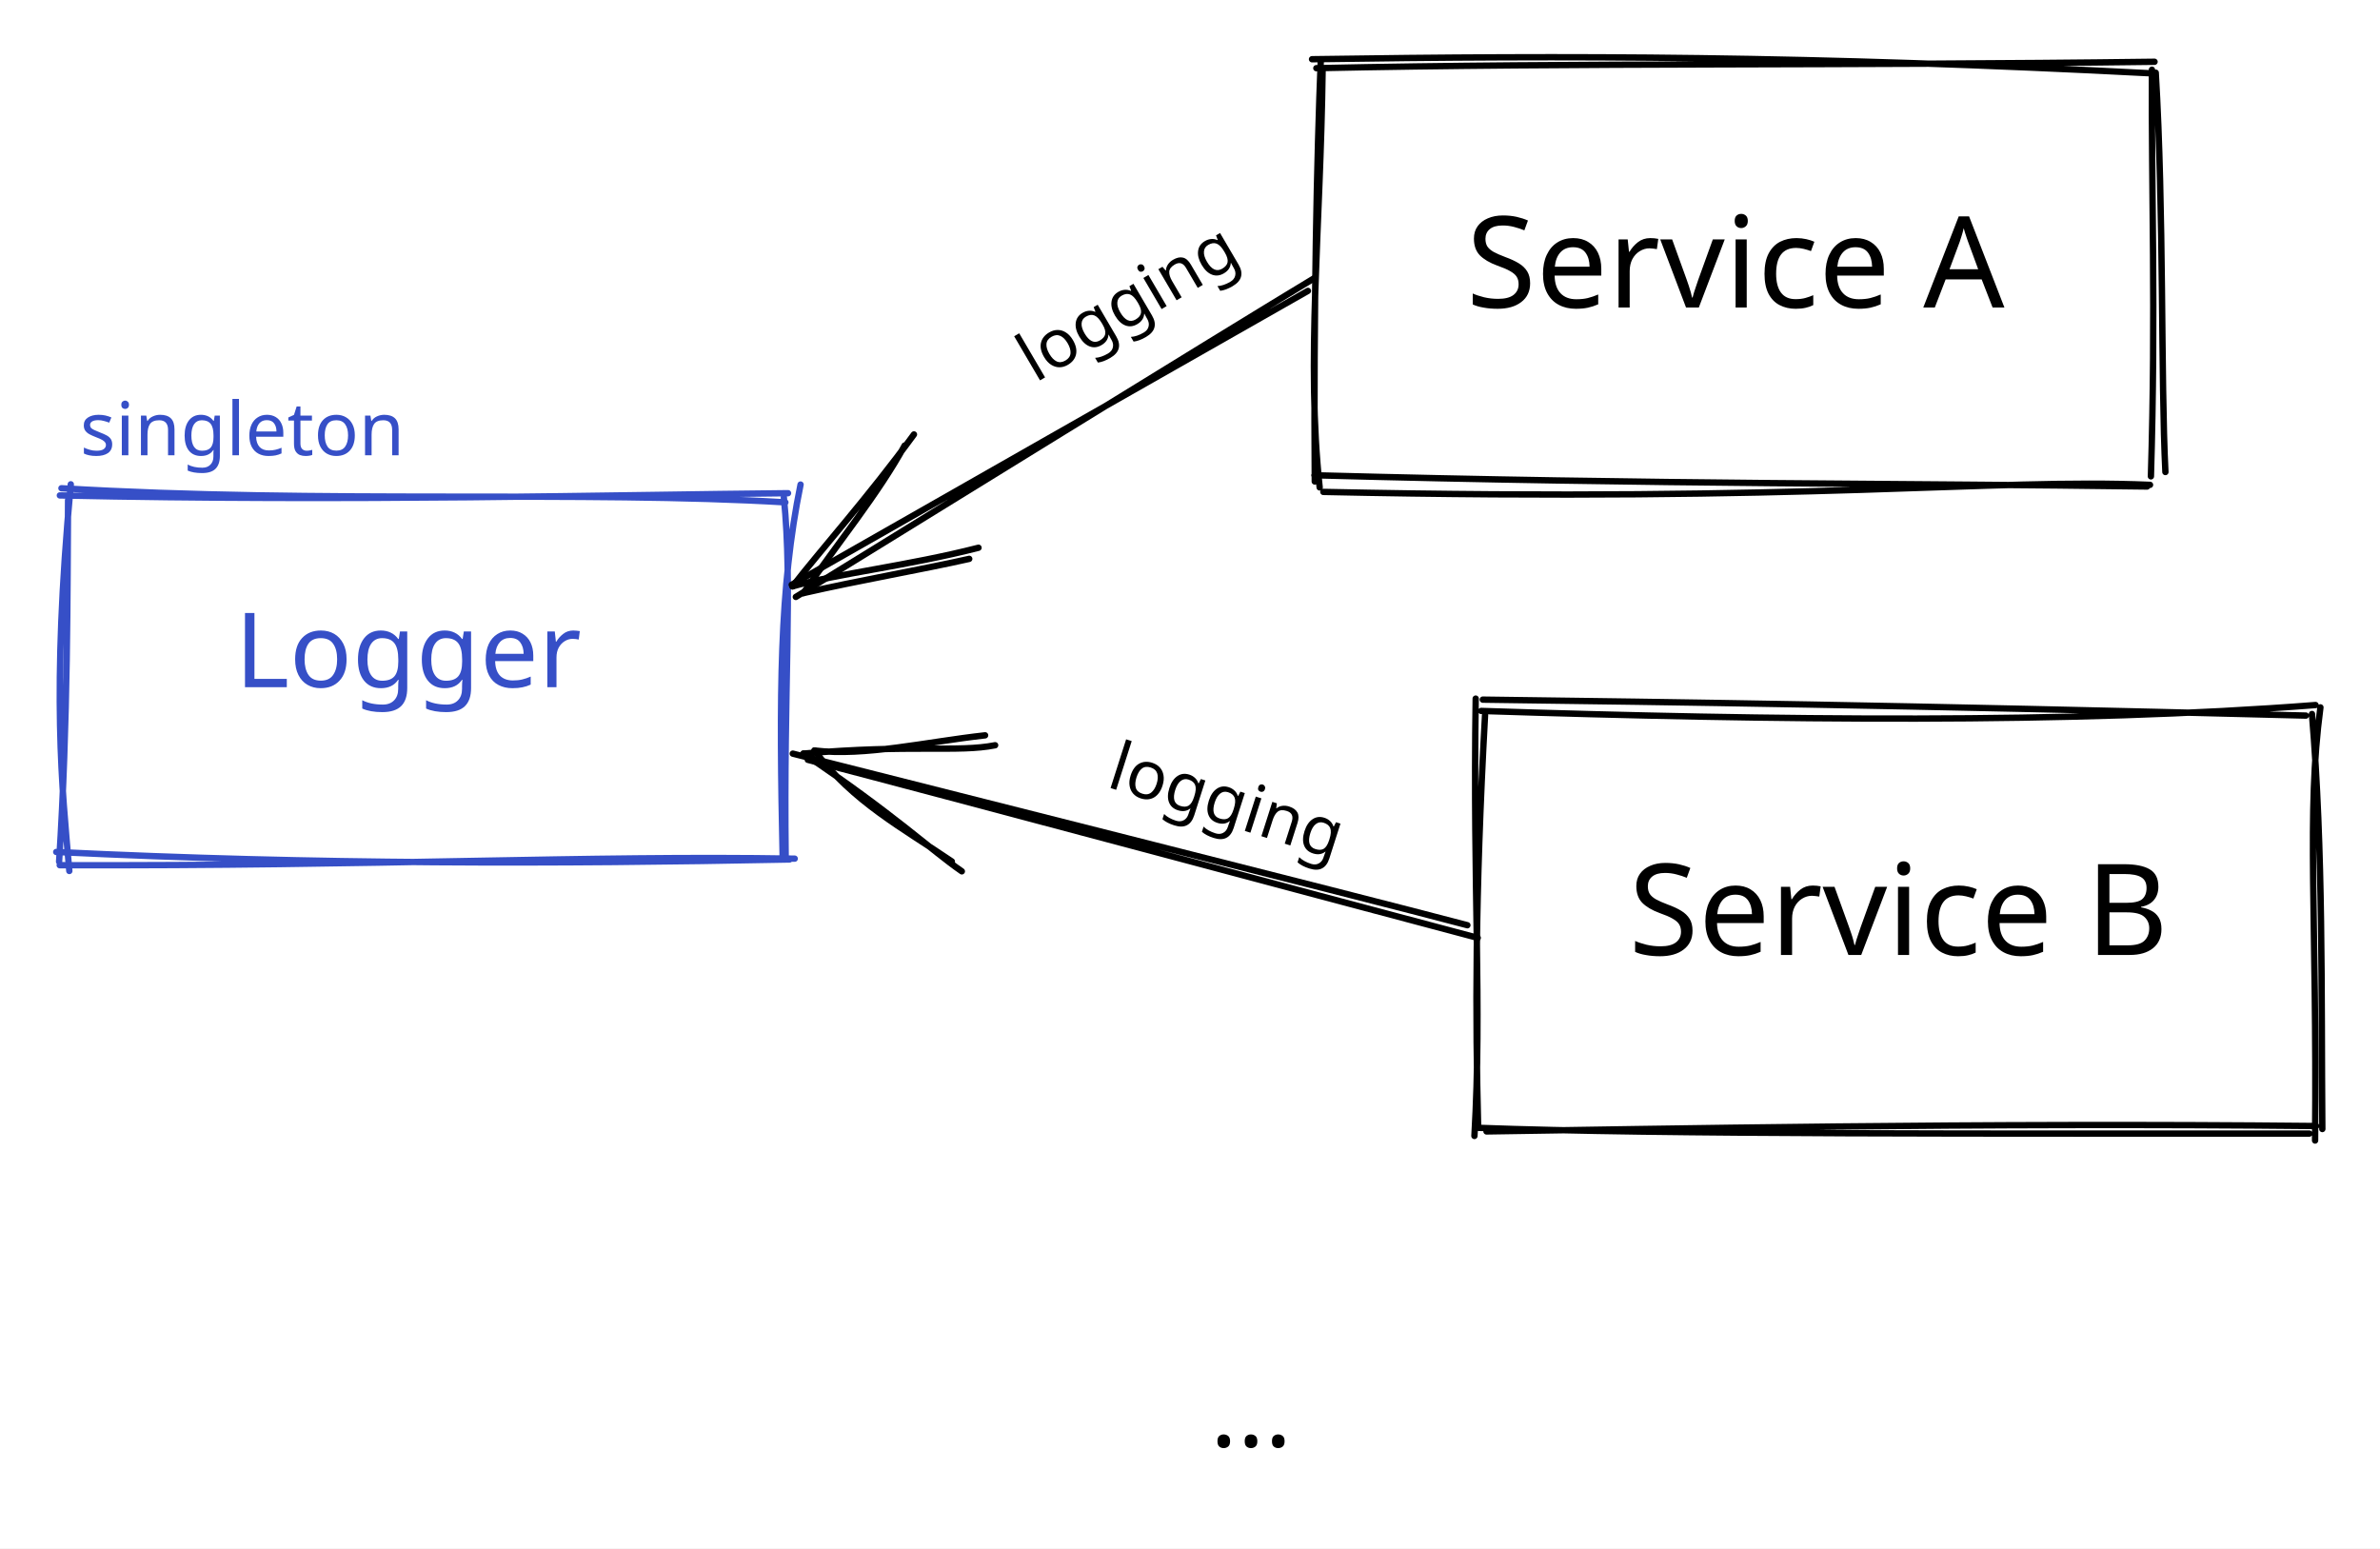
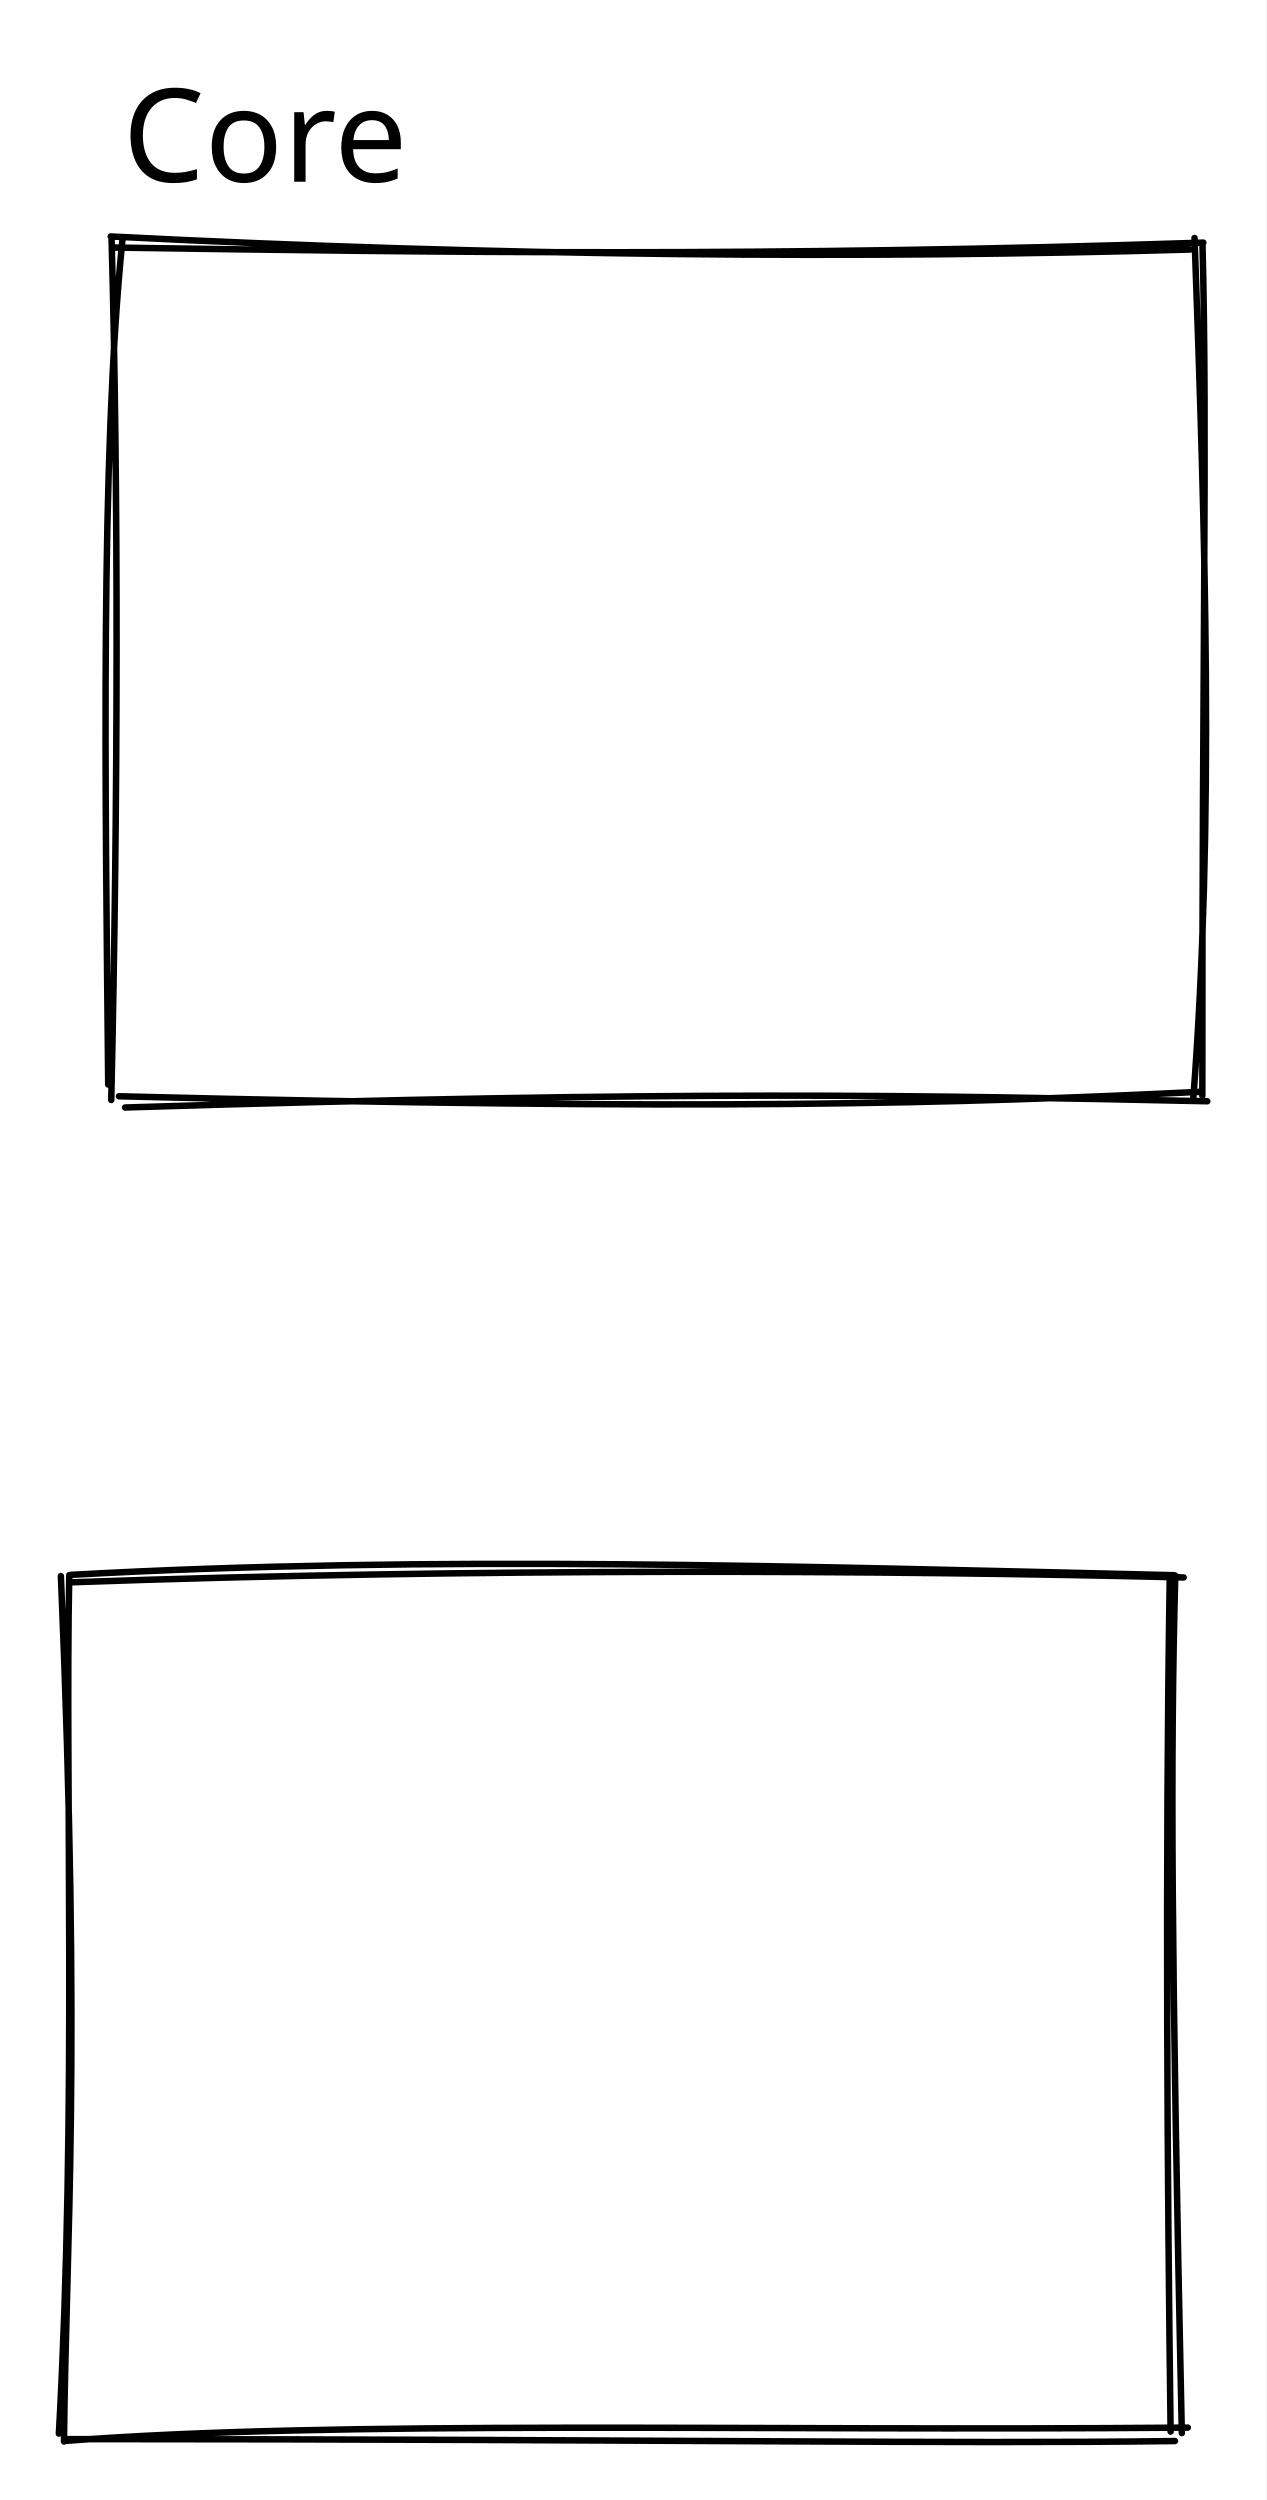
- <svg xmlns="http://www.w3.org/2000/svg" version="1.1" viewBox="0 0 374.556 243.667" width="374.556" height="243.667">
+ <svg xmlns="http://www.w3.org/2000/svg" version="1.1" viewBox="0 0 195.111 385.167" width="195.111" height="385.167">
  
-   eyJ2ZXJzaW9uIjoiMSIsImVuY29kaW5nIjoiYnN0cmluZyIsImNvbXByZXNzZWQiOnRydWUsImVuY29kZWQiOiJ4nO1aXVPbyFx1MDAxMn3nV7i8r0E7Pd+TN4ePJFx1MDAwYlx0XHQsRcitrS1Flm1cdTAwMDVZMpKMYVP577dHXHUwMDEwS5ZlI1x1MDAwM3Z5q1ahiD0jjXp6+vQ508OPnVarnd2N/PbrVtu/9dww6CbupP3Ktt/4SVx1MDAxYcRcdTAwMTF20fx7XHUwMDFhj1x1MDAxMy+/c5Blo/T177+7o5HTXHUwMDBmsm9xfOV48fD+MT/0h36UpXjj//B7q/Uj/116UeJ7mVx1MDAxYvVDP38g7yreXHUwMDA1hlVbP8ZR/l4wnIPmTNPpXHUwMDFkQbqP78v8Lnb33DD1i1x1MDAxZdvUXHUwMDBlVHR+dT3+Y7S/XHUwMDFmfJh8T5OLL8GfxWt7QVx1MDAxOJ5ld+H9rFxcbzBOSkalWVx1MDAxMl/5XHUwMDE3QTdcdTAwMWLYt1fap8+lMXqteCqJx/1B5KfpzDPxyPWC7M62XHUwMDExMm2998LrVtFyi992qXE4k4ZcdTAwMTnKjCBgROFcdTAwMTI7XHUwMDAy5cphwMBowUAqQkXFtL04jFx1MDAxM2vab0zynqdcbuO+ud5VXHUwMDFmLYy603uyxI3SkZvgmlx1MDAxNfdNfk1cdTAwMWG4XHUwMDAznCtOtVx1MDAxNMCKXHUwMDE3XHL8oD/I8Fx1MDAwZaFcdTAwMWTAKVx1MDAxOVBcdTAwMTRcYlxiqlx1MDAwYlv8fFmoXHUwMDAxI1x1MDAxNVx1MDAxN0WHNWD0vptHyF9Vr1x1MDAwZdxk9OC9dmq/lIy3dlx1MDAxZlTDq1x1MDAxY2Kllfe/xr13R3CZXHUwMDFl+5H8OOlcXLH+oTdcdTAwMWRrJlx1MDAxZd0kiSftac/PV8vGlVx1MDAwN9Hl6T5cdTAwMWOk6Thx92+PTsjg6rTZuFx1MDAwZp+KKY9HXfc+dvNlxH9cdTAwMWGYUtP+MIiusDNcdTAwMWGHYdFcdTAwMTZ7V0W475RcZp7DWebfZrVcdTAwMTDTfFx1MDAxMcQ0wlx1MDAwYlxiY7wxwj5dy06oXHUwMDA2XHUwMDE33t3ny/G79HuiT+5Ot1x1MDAxZmFcdTAwMGVcdTAwMTeKSqpcYidKc0LVLMIkdVx1MDAxNEgquFx1MDAwNi6EVGtcdTAwMDOYoI5gVDAhuFx1MDAxNJyCnEdcdTAwMThcdTAwMDWHXHUwMDAwI4C9WoLUklUhXHUwMDA2mCyEUrK0bC+GsWXRKoyQfIVoLaJcIo6ys+CfPKlLh3GGTlx1MDAxNlx1MDAxOHY4OTVz06E7XGbCu5l1zqNcdTAwMWFccj+O+30/KXs+9dGEfEyx0GP26U5cdTAwMTj0LVx1MDAwZdqh35tcdTAwMDVIXHUwMDE2IFx1MDAwNU67s7jkXHUwMDE4XHUwMDBmrXFx+OR9tzrJOFx0+kHkhn/OWvY0bJZcIqBKf1x1MDAwNDsl4JxcdTAwMWGDc/yWdY77N322++7SXHUwMDFmXGZcdTAwMGZcdTAwMGaSvf3+9oNTOppTxY3mhjFliJxcdTAwMDUnI47kXHUwMDAyXHUwMDE5hVLgiJz10Vx1MDAxZjeOXHUwMDA0TiQwblx1MDAwNFBSR4DIkFx1MDAwMolaXHUwMDExpGNcdTAwMTCIiTlcdTAwMDZkXHUwMDAyY5HK0jT+PehcdTAwMDRHKqaRwLXG+XPdXHUwMDE0nWlg1zbDmK5cdTAwMDUoWeizTVx1MDAwMLQwbilGl+pUQVx1MDAxN+FcdTAwMTTj0lx1MDAxMDu5xjCFz/Li7+vrL+5Xd198mKiod/0x2HaYYpg5XHUwMDE4XHUwMDE41KC245qx0lx1MDAxYeZcdTAwMDMo41xibVxmXHUwMDAzrjVhqmpYXHUwMDAxUpJfz9CoXGZcdTAwMWNMXHUwMDAykjCkceRcdTAwMTJVXHUwMDAzUilcdTAwMWNlL2KMJKZ8yy9cbqWEgOJ8XHUwMDFkXHUwMDE0Wi8na5mgXHUwMDE0XHUwMDE08vzoLjlkl/GBPPa/x5CCOvzWVKU+Q/02UKm44mz9KnWhSFx1MDAxNVx1MDAxMoNLiFx1MDAxNXiw3pfbXHUwMDBlMK1cdTAwMWNcZknMkUZqTJJ6llx1MDAwNsFcdTAwMTjH2LQsjZZEl/H30lxiK23JXHUwMDBiVTpcdTAwMGYhLVx1MDAxNFx1MDAxMKNcdTAwMTh5eVxiLYtGq331XG7RWMdzlMy0LiG2Mz+5XHQ8v9WpJ7ZcdTAwMDVE5uFEymJ1jsqGQbdbJppZNnuMIapcdTAwMDRXXHUwMDE4uVx1MDAxNHr30K/Bnlx1MDAxNouwZ1BcYnHEX/NccuLyVLSt2ENyI5jnOOWKMylopVx1MDAwMoOij1xuKbQymlx1MDAwMvJcbltcdTAwMWL2NFjm0lx1MDAwNFx1MDAwNO7yXHUwMDE0aD1cdTAwMGZFrlx1MDAxZG0vgYqZcKlr2I1cdTAwMDFOhKIuWVx1MDAxZJq5rU+E5qpEUbLDTbI3QdRFpYadXHUwMDA1w/0qLzaBRVx1MDAwZWZvbK1EvUlcdTAwMTU1nFx1MDAwYsyWVFx1MDAxMylLN/XdkbX5oWFKrG0/6j5uwvJcbuOMXHSMYYLkyF2Ai0RcdTAwMGJFtMSE0E2zvXg4XGYydOynOIiyqlx1MDAwM3NPdSyQXHUwMDA3vjunfHFcbuW+KuJHdsRZjVJ8alx1MDAxNZjIv0w///Wq9u7dhaFqr/kgLcbbKf//JDVulqhxXHUwMDAzUNp6PZau9jqxx4JPp+q7N/pwfVx1MDAxYutxpye3Pl1cdTAwMTnmXGKU4tIg5pRkslLOwpXhSisteVVJbKlcdTAwMThXXHUwMDE0XGZcbpxccteMx/vdy84/MDw799IxdD6Ls87F23rVnMuBhmL8XHUwMDE5JeNcdTAwMDXjPrZ3qJ/ISlx1MDAxYV/jXHUwMDAyrKKqnqTxxUKNj6RKXHRa0Fx1MDAxY7jLXHUwMDE3b0uBS4E6jCNmiarWsuxcdTAwMDCMgKOlwmRqpFx1MDAxNEhh69NcdTAwMTmGz1x1MDAwM3Ve4yOd41x1MDAwZlx1MDAxNVx1MDAxYpb4mjNcbitcdTAwMDTjy0j8N1x1MDAxYpX4j1x1MDAxMM9cIon/5olcdTAwMTKfwkKNj/trW5rjzY9Zl2e4LcVcdTAwMWVcdTAwMTi6jDSZPZmQyJeCXHSqXHUwMDA1W1x1MDAxZvRQnljOXHUwMDE0XHUwMDFjXHUwMDE5j4Kuo0yqXHUwMDFjIGgjSG4ko4rMXHUwMDE1mUFgrzBcdTAwMTKeUMB6jsS3PGHWKPGXw6Kkr3dRYGtiUHZIqikztIjfjWl8tIFw3CEz3Fx1MDAxY+I6con6Zt5cYoei8KHMVke53Zj9u1X/wujNe+dcdTAwMDN3Rdm/sDxITbX1V/5SmmtKpWheozg63lP0TFx1MDAxZPBj9/hcdTAwMGKMw+HN228n25e/UDdcdTAwMGK7eUVlpFxiqFJcdTAwMDbP81x1MDAxOVx1MDAxOIcgVVxuXHUwMDFigrjRrdRcdTAwMGKpPXShuFx1MDAwZZJQ7NOmYujL5TNWXGZdnJLNXHUwMDFmWnPMqVx1MDAxYzarJOxWkD37UMyeXilkXHUwMDA2TblQ9oC5qbJcYuM+kni/teBQrF5YrOlcdTAwMTBsasvT4Le4RIhcdTAwMTlcclx1MDAxN1Yx2lxcu59f7kZcdTAwMDHvT8Iv6uT0xL19f5DQ3vbhXHUwMDBmXHUwMDE5XHUwMDA29yT2IFx1MDAxOIhcdTAwMTCY6swsXHUwMDAwXHUwMDE5dyQ6hkqOnZxUi4baOJwy0IxzXHUwMDAwSdd3XCLWXGaAdneFe45cclx1MDAxZktb5+kn1Vx1MDAwNP9D4FxmXHUwMDAy+cKSlzLSVulpc/1OXCI3OefD4c31V3Y0vOhcdTAwMDRcdTAwMTP19/ZcdTAwMWZAXHUwMDBiWFajZ5rlNXqhOOJcdTAwMTFcdTAwMTXX+vR7nWAnVbgxSXFcdTAwMDdvNnw6XHUwMDA2KEXp8/9Gqym8XHUwMDFjx6lHXHUwMDE23yiyrFx1MDAxOfeg2nlcdTAwMTCubXc0OsvQN1OZj+5cdTAwMGa6XHUwMDBmXHUwMDEzLFx1MDAwNmvfXHUwMDA0/uTNfFx1MDAwMPzWyy87alx1MDAwZVSLXHTfOv/Hz52f/1x1MDAwN1x1MDAxNd43eCJ9
+   eyJ2ZXJzaW9uIjoiMSIsImVuY29kaW5nIjoiYnN0cmluZyIsImNvbXByZXNzZWQiOnRydWUsImVuY29kZWQiOiJ4nM2Wy1LbMFx1MDAxNIb3fYqM2YLR/cJcdTAwMGVC6LCBtrSw6HSh2EqsxrGMrVx1MDAxMFKGd6+sUNtcdDBDO4VBXHUwMDBiz/hcXHT+c/Qp8d2HwSByq1JHXHUwMDA3g0jfJio3aaWW0W5jv9FVbWzhXSi813ZRJSEyc66sXHUwMDBm9vdVWcZT48bWzuLEztdpOtdzXbjaXHUwMDA3fvfvg8FdePZcblU6caqY5jokXHUwMDA0V1eL4m3jmS1CWVx1MDAwNCTkXGYxgdpcYlNcdTAwMWb7ck6n3j1Rea07T2OK7N6J/Xl1OGbHX1x1MDAxMrxcdTAwMWOWhcvYt67qxOT5hVvl66ZUki2qnqbaVXamr0zqMu+HW/Y2r7Z+aF1WZVx1MDAxN9Os0HW9kWNLlVx1MDAxOLdqbFx1MDAwMLTW9Vx1MDAxMFx1MDAwZVx1MDAwNp3ltumTwlx1MDAxOFwiQTiFQlwiIKRo3aswXHUwMDA2XHUwMDExM0qkXHUwMDE0nEskmVx1MDAxMFvKhja3VaNsXHUwMDA3hNVpXHUwMDFiq2Q29Vx1MDAwMou0jXGVKupSVf7Eurjln55cdTAwMTmPIYRAYClcYua0XHLItJlmronAMKZ+cUSB5Iyy7mxqXHUwMDFkjsWnU8hcdTAwMDCGpPU0XHUwMDEyytM0XHUwMDEw8mN7rJmqyofxRXXz0pPfKFx1MDAxZvXw6pJcdTAwMTdlqtZcdTAwMThAxqRggFwiymA3mdxcdTAwMTQz7yxcdTAwMTZ53tlsMuvIXHTW+91/IFx1MDAxNoJnkYVcdTAwMThgXHRcdFx1MDAxMOzFyJI545c35ycj+unsKMHXJ8v03Lx7ZFx0XHUwMDBlyFx1MDAxMsI4ZLjfb7NcdTAwMDGBOFx1MDAwNlJcdTAwMTLKuOBcdTAwMTBI8nrE8md57DGLY+xcdTAwMTdEUlxiJCCij5hcdTAwMDVcdTAwMTIgXHUwMDA2IVx1MDAxNW/MrPB1/1x1MDAxN7NO37qncMX8WVo5R9BrIS+nVY4uj+fserz3eUjtaLLE7Gj18d3TSlFcZiD3N1x1MDAxM1x1MDAwMVwiMN76gYVcdTAwMDLGiDEgXHUwMDA1QIiw18S1N+lcdTAwMTbPJ3D0WikkrFx1MDAwN/Ob4IgpYvwvcOyO3Vx1MDAxNu7C/Fr/aW9YT9Tc5KuNk1x1MDAwYpx6pUPbZ2Osau0rXHUwMDA2LMVG7GFuplxyx1GuJ5uAO+M/YFq3s72+XHUwMDEzX1v57arTdLtcdTAwMDdbmakpVP61r2N9s/wzzCfyXHUwMDFmOlx1MDAxN85Px/vX98xcdTAwMWaASVx1MDAxZlrsdotujF5cdTAwMWU9ZmBnXHUwMDEyVrNruK3NvdDN+O/uP9z/XHUwMDA2IFx1MDAxY2gwIn0=
  <defs>
    <style>
      @font-face {
        font-family: "Virgil";
        src: url("https://unpkg.com/@excalidraw/excalidraw@0.13.0/dist/excalidraw-assets/Virgil.woff2");
      }
      @font-face {
        font-family: "Cascadia";
        src: url("https://unpkg.com/@excalidraw/excalidraw@0.13.0/dist/excalidraw-assets/Cascadia.woff2");
      }
    </style>
  </defs>
-   <rect x="0" y="0" width="374.556" height="243.667" fill="#ffffff" />
-   <g stroke-linecap="round" transform="translate(10 77.72327) rotate(0 57.07237 29.05505)">
-     <path d="M-0.33 -0.89 C40.56 1.55, 82.3 -0.55, 113.6 1.33 M-0.58 0.24 C45.01 1.23, 87.45 0.13, 114.02 -0.11 M115.99 -1.47 C112.66 14.79, 112.61 31.48, 113.18 57.53 M113.36 0.56 C114.78 14.57, 113.31 30.2, 113.65 57.34 M114.26 57.53 C77.78 58.25, 39.81 58.34, -1.15 56.35 M115.07 57.4 C82.35 56.86, 49.48 58.58, -0.6 58.43 M0.91 59.34 C-0.21 46.23, -1.94 31.57, 1.14 -1.51 M-0.7 57.87 C0.72 35.59, 0.6 14.63, 0.71 1" stroke="#364fc7" stroke-width="1" fill="none" />
+   <rect x="0" y="0" width="195.111" height="385.167" fill="#ffffff" />
+   <g stroke-linecap="round" transform="translate(18.00003 37.3889) rotate(0 83.55554 65.77779)">
+     <path d="M-0.94 -0.96 C59.26 2.12, 114.92 2.51, 165.33 1.06 M-0.51 0.75 C49.55 1.51, 100.92 2.17, 167.39 -0.01 M166.04 -0.72 C167.68 45.08, 169.13 89.11, 165.82 132.21 M167.26 0.06 C168.05 30.53, 167.2 63.47, 167.24 131.43 M168 132.28 C124.86 131.37, 86.76 130.57, 1.28 133.24 M167 130.82 C129.79 132.62, 91.03 133.78, 0.33 131.51 M-1.33 129.7 C-1.78 83.43, -2.56 33.47, 0.87 -0.5 M-0.86 132.08 C0.19 86.03, 0.27 38.37, -0.82 -0.91" stroke="#000000" stroke-width="1" fill="none" />
  </g>
-   <g transform="translate(36.97968 93.12632) rotate(0 26.26627 10.50651)">
-     <text x="0" y="15.013" font-family="Virgil, Segoe UI Emoji" font-size="16.343px" fill="#364fc7" text-anchor="start" style="white-space: pre;" direction="ltr">Logger</text>
+   <g stroke-linecap="round" transform="translate(10 241.8334) rotate(0 85.77779 66.66666)">
+     <path d="M1.22 1.94 C62.25 -0.24, 126.78 0.09, 172.36 1.2 M0.91 0.8 C56.46 -2.29, 113.96 -0.47, 170.87 0.85 M170.22 0.86 C169.5 46.86, 169.85 93.51, 170.35 132.79 M171.07 0.91 C170.31 29.85, 170.47 58.09, 172.08 133.03 M173 132.18 C105.53 132.75, 41.74 130.98, -0.07 134.24 M171.02 134.25 C135.24 134.71, 98.08 133.99, 0 133.95 M-0.14 134.32 C0.17 103.31, 2.55 76.25, -0.62 0.99 M-0.93 133.1 C1.85 82.83, 0.02 33.02, 0.67 0.84" stroke="#000000" stroke-width="1" fill="none" />
  </g>
-   <g transform="translate(12.59419 61.05553) rotate(0 24.80703 7.296185)">
-     <text x="0" y="10.592" font-family="Virgil, Segoe UI Emoji" font-size="11.674px" fill="#364fc7" text-anchor="start" style="white-space: pre;" direction="ltr">singleton</text>
-   </g>
-   <g stroke-linecap="round" transform="translate(207.3332 10) rotate(0 65.7778 32.88889)">
-     <path d="M-0.85 -0.68 C39.5 -1.28, 77.19 -1.27, 131.85 1.57 M-0.17 0.73 C41.4 -0.16, 82.28 0.36, 131.74 -0.28 M131.93 1.44 C133.23 23.18, 132.72 49.58, 133.45 64.28 M131.33 0.97 C131.22 19.9, 131.97 38.51, 131.17 64.96 M131.03 66.3 C106.05 65.26, 78.12 69.05, 0.93 67.41 M130.57 66.56 C93.11 66.04, 54.06 66.25, -0.48 64.79 M0.35 66.7 C-1.79 46.62, 0.49 26.4, 0.82 0.83 M-0.42 65.77 C-0.62 39.22, -0.08 14.31, 0.53 -0.61" stroke="#000000" stroke-width="1" fill="none" />
-   </g>
-   <g transform="translate(226.611 30.38889) rotate(0 46.5 12.5)">
-     <text x="46.5" y="18" font-family="Virgil, Segoe UI Emoji" font-size="20px" fill="#000000" text-anchor="middle" style="white-space: pre;" direction="ltr">Service A</text>
-   </g>
-   <g stroke-linecap="round">
-     <g transform="translate(206.4444 44.66666) rotate(0 -40.8889 24.44444)">
-       <path d="M0.55 -0.99 C-13.05 7.19, -67.57 40.88, -81.2 49.27 M-0.61 1.11 C-14.36 8.9, -68.32 39.65, -81.85 47.35" stroke="#000000" stroke-width="1" fill="none" />
-     </g>
-     <g transform="translate(206.4444 44.66666) rotate(0 -40.8889 24.44444)">
-       <path d="M-64.07 25.44 C-68.23 33.06, -74.53 40.67, -80.01 48.67 M-62.61 23.7 C-69.76 33.5, -77.18 41.76, -81.72 47.61" stroke="#000000" stroke-width="1" fill="none" />
-     </g>
-     <g transform="translate(206.4444 44.66666) rotate(0 -40.8889 24.44444)">
-       <path d="M-53.91 43.28 C-61.49 44.99, -71.18 46.65, -80.01 48.67 M-52.45 41.53 C-63.5 44.36, -74.89 45.64, -81.72 47.61" stroke="#000000" stroke-width="1" fill="none" />
-     </g>
-   </g>
-   <g stroke-linecap="round" transform="translate(232.9999 111.8889) rotate(0 65.7778 32.88889)">
-     <path d="M0.36 -1.79 C30.93 -1.39, 64 -0.96, 129.89 0.72 M0.11 -0.01 C46.01 1.47, 93.17 2.03, 131.41 -0.94 M132.18 -0.57 C129.94 16.26, 131.65 32.19, 131.34 67.59 M130.85 0.47 C132.65 22.07, 132.31 44.25, 132.48 65.78 M130.43 66.5 C82.26 66.49, 28.24 66.67, -0.44 65.59 M131.52 65.31 C78.51 64.76, 26.63 65.78, 0.94 66.16 M-0.96 66.87 C0.23 46.01, -1.22 28.26, -0.76 -1.95 M-0.38 65.25 C-0.8 48.43, -0.88 29.46, 0.71 0.69" stroke="#000000" stroke-width="1" fill="none" />
-   </g>
-   <g transform="translate(251.7777 132.2777) rotate(0 47 12.5)">
-     <text x="47" y="18" font-family="Virgil, Segoe UI Emoji" font-size="20px" fill="#000000" text-anchor="middle" style="white-space: pre;" direction="ltr">Service B</text>
-   </g>
-   <g stroke-linecap="round">
-     <g transform="translate(231.9999 146.7769) rotate(0 -53.27777 -13.55382)">
-       <path d="M-1.07 -1.18 C-18.99 -5.92, -89.58 -23.69, -107.23 -28.18 M0.56 0.81 C-16.98 -3.83, -86.78 -22.52, -104.87 -27.21" stroke="#000000" stroke-width="1" fill="none" />
-     </g>
-     <g transform="translate(231.9999 146.7769) rotate(0 -53.27777 -13.55382)">
-       <path d="M-76.97 -31.06 C-86.35 -30.02, -95.8 -27.73, -103.82 -28.67 M-75.39 -29.5 C-81.23 -28.34, -88.35 -29.67, -105.55 -28.19" stroke="#000000" stroke-width="1" fill="none" />
-     </g>
-     <g transform="translate(231.9999 146.7769) rotate(0 -53.27777 -13.55382)">
-       <path d="M-82.2 -11.21 C-89.95 -16.49, -97.72 -20.55, -103.82 -28.67 M-80.63 -9.66 C-85.33 -12.89, -91.29 -18.61, -105.55 -28.19" stroke="#000000" stroke-width="1" fill="none" />
-     </g>
-   </g>
-   <g transform="translate(158.4454 40.93171) rotate(329.6115 19.5 6.5)">
-     <text x="0" y="10" font-family="Virgil, Segoe UI Emoji" font-size="10.598px" fill="#000000" text-anchor="start" style="white-space: pre;" direction="ltr">logging </text>
-   </g>
-   <g transform="translate(174.0555 119.8333) rotate(17.71306 19.5 6.5)">
-     <text x="0" y="10" font-family="Virgil, Segoe UI Emoji" font-size="10.598px" fill="#000000" text-anchor="start" style="white-space: pre;" direction="ltr">logging </text>
-   </g>
-   <g transform="translate(190.4444 213.6666) rotate(0 7.5 10)">
-     <text x="0" y="14" font-family="Virgil, Segoe UI Emoji" font-size="16px" fill="#000000" text-anchor="start" style="white-space: pre;" direction="ltr">...</text>
+   <g transform="translate(18.88895 10) rotate(0 23 12.5)">
+     <text x="0" y="18" font-family="Virgil, Segoe UI Emoji" font-size="20px" fill="#000000" text-anchor="start" style="white-space: pre;" direction="ltr">Core</text>
  </g>
</svg>
